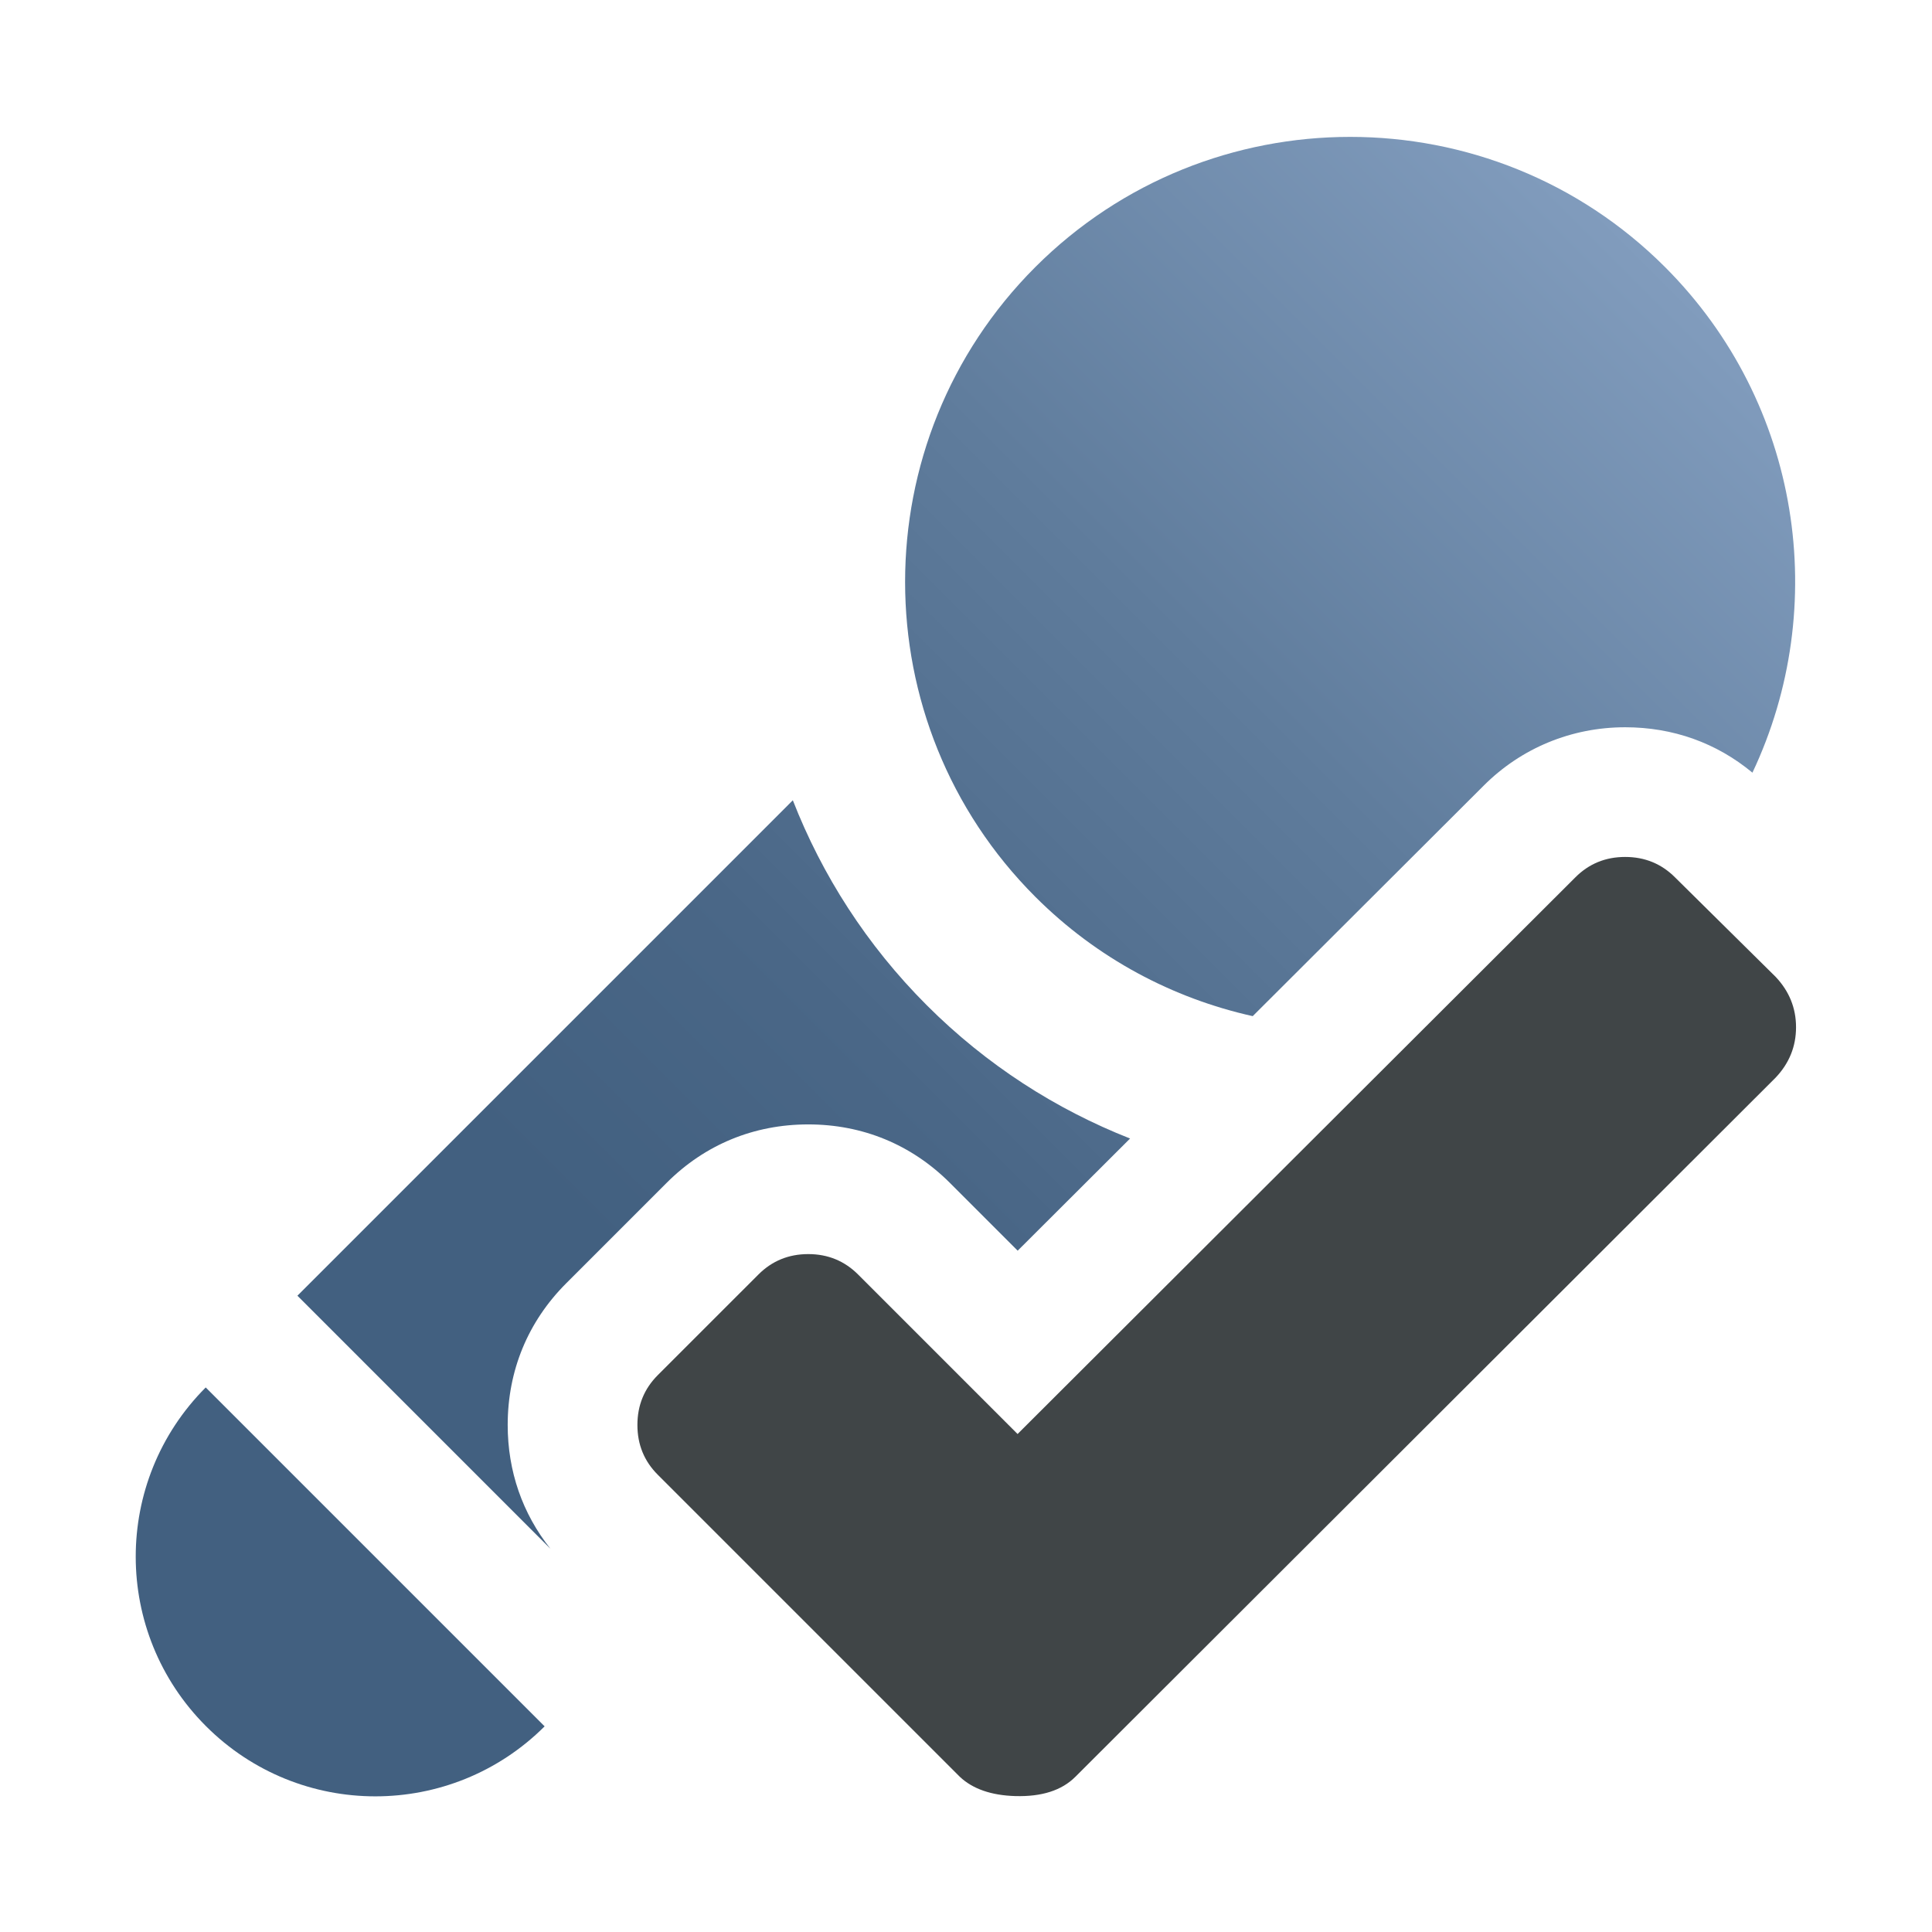
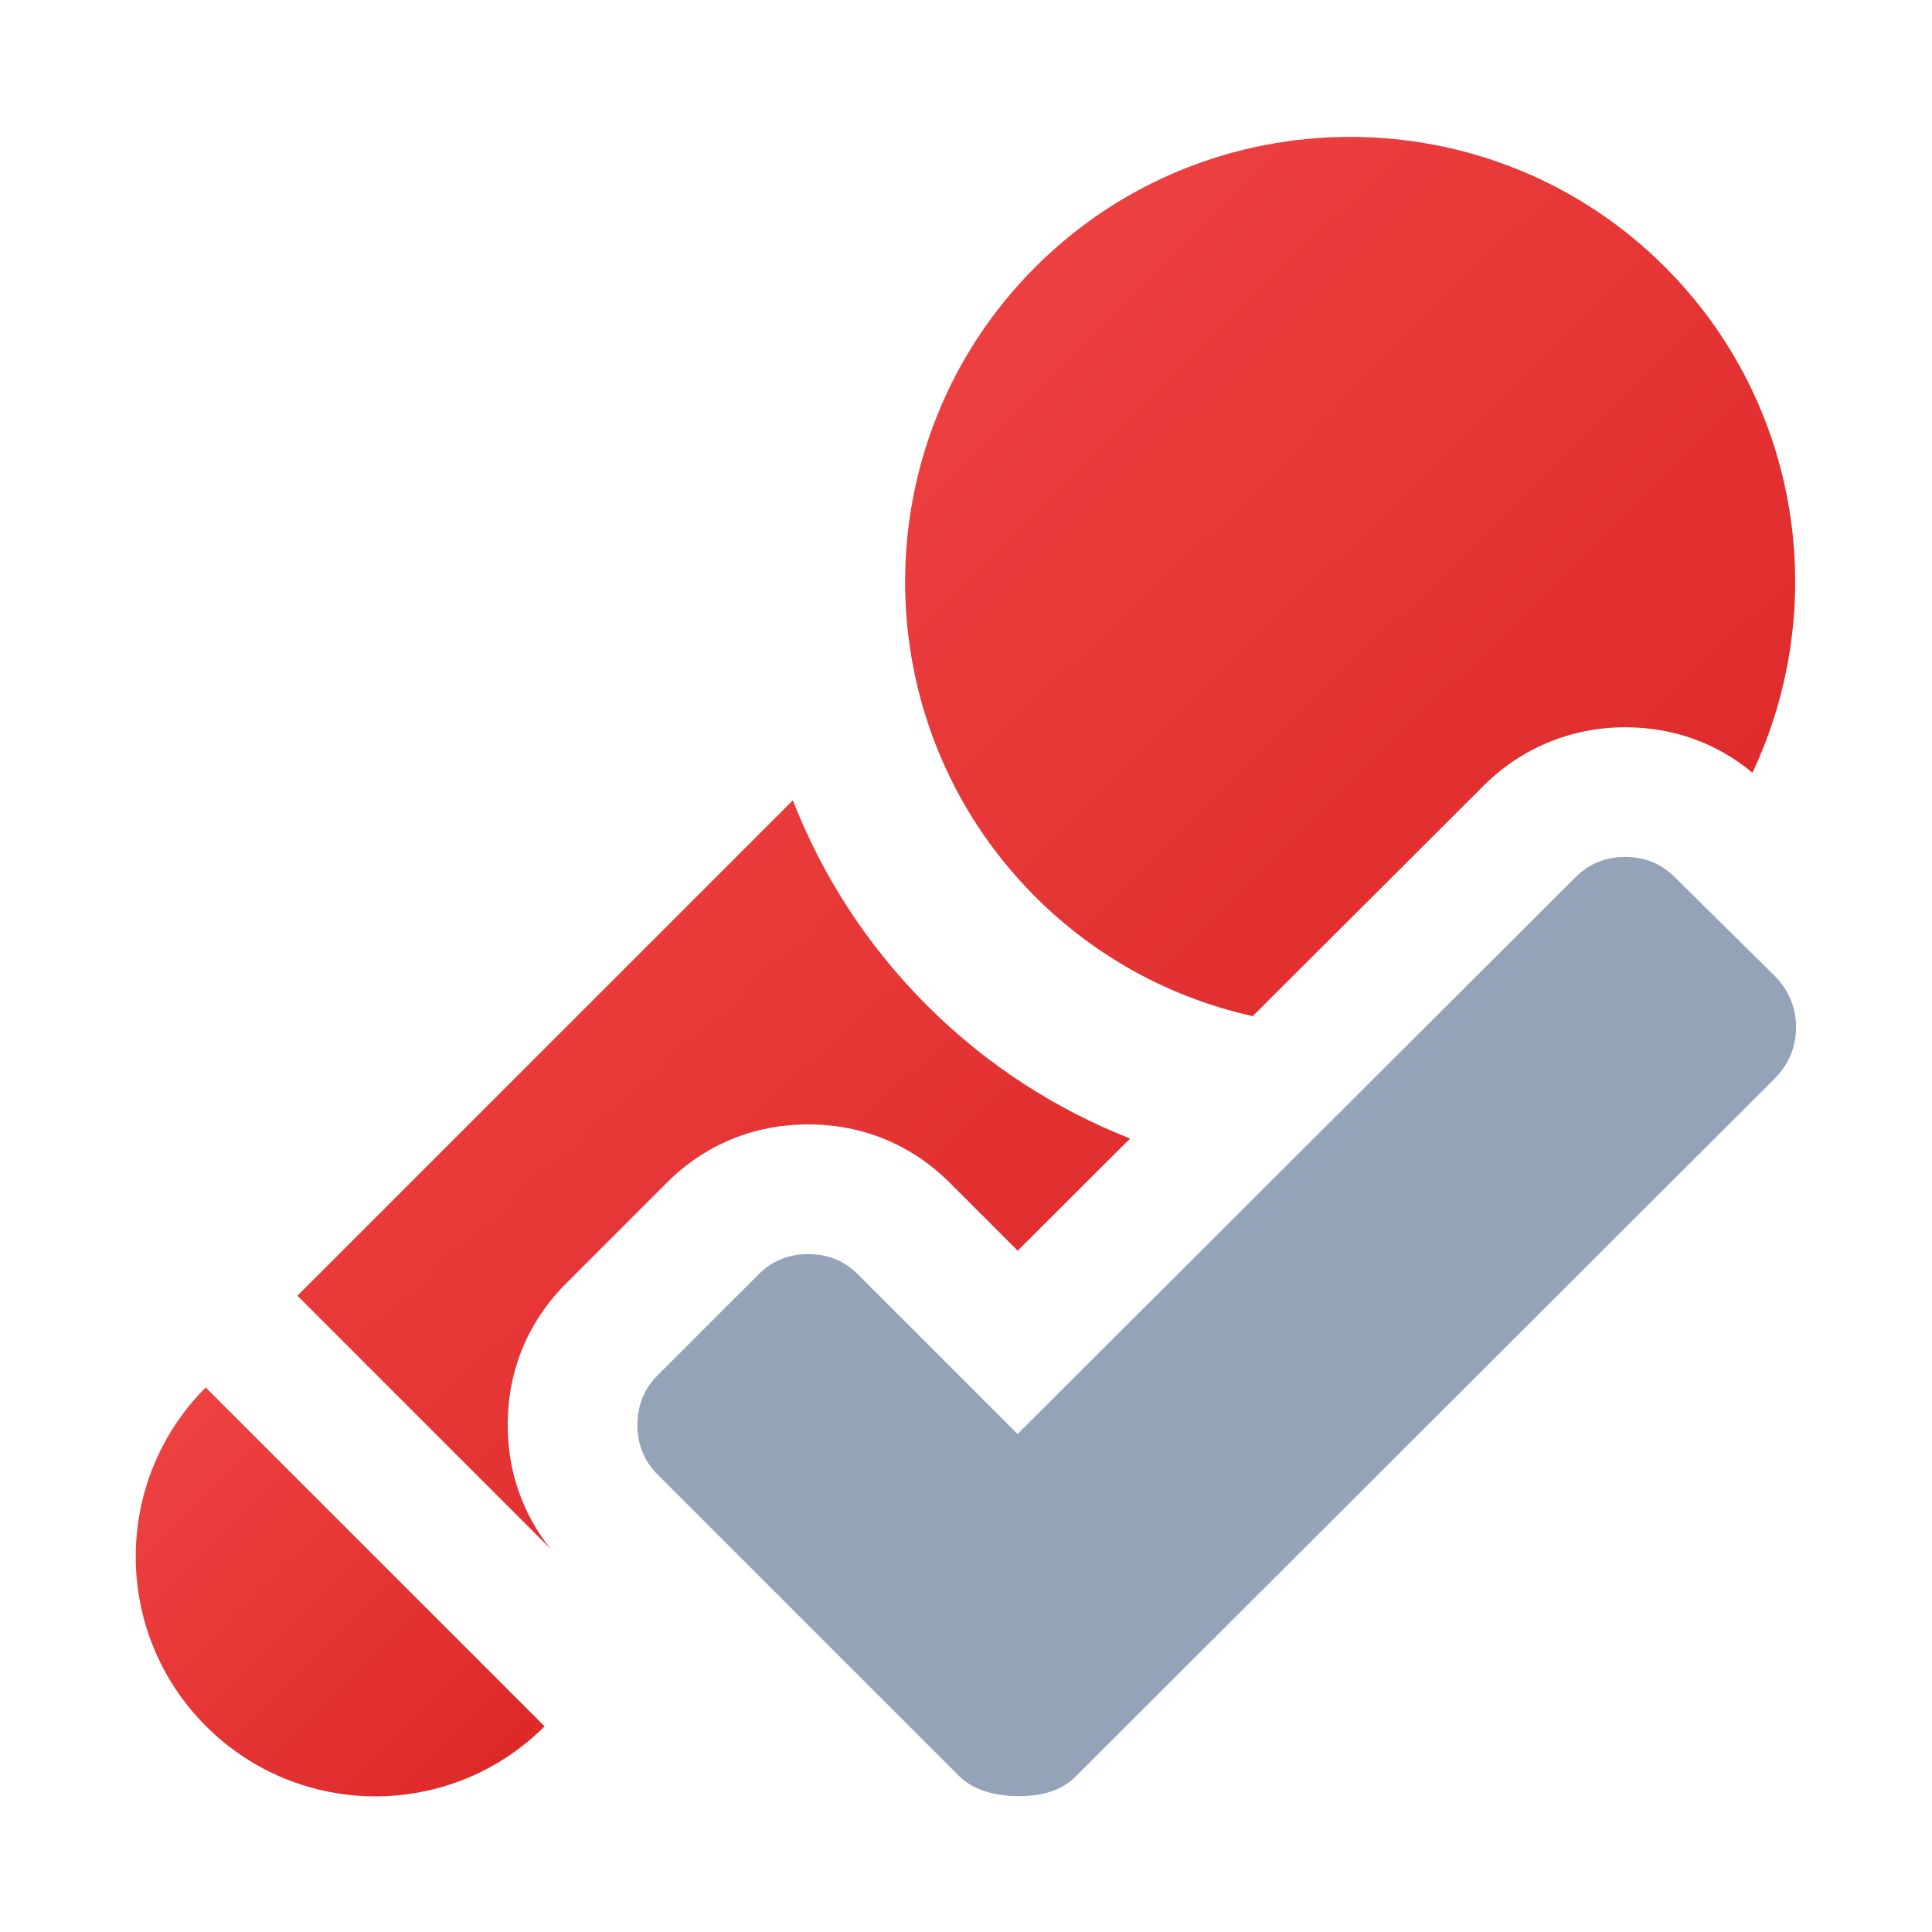
- <svg xmlns="http://www.w3.org/2000/svg" version="1.1" id="Ebene_1_Kopie_Kopie" x="0px" y="0px" width="128px" height="128px" viewBox="0 0 128 128" style="enable-background:new 0 0 128 128;" xml:space="preserve">
+ <svg xmlns="http://www.w3.org/2000/svg" version="1.1" viewBox="0 0 128 128" width="128" height="128">
+   <defs>
+     <linearGradient id="mic_accent" x1="0%" y1="0%" x2="100%" y2="100%">
+       <stop offset="0%" stop-color="#EF4444" />
+       <stop offset="100%" stop-color="#DC2626" />
+     </linearGradient>
+   </defs>
  <g>
-     <g>
-       <linearGradient id="SVGID_1_" gradientUnits="userSpaceOnUse" x1="13.687" y1="114.318" x2="110.149" y2="17.856">
-         <stop offset="0.3" style="stop-color:#426080" />
-         <stop offset="0.461" style="stop-color:#4A6787" />
-         <stop offset="0.706" style="stop-color:#5F7C9C" />
-         <stop offset="1" style="stop-color:#819CBD" />
-       </linearGradient>
-       <path style="fill:url(#SVGID_1_);" d="M13.644,114.36c6.195,6.199,16.234,6.204,22.439,0.015L13.629,91.922    C7.441,98.126,7.447,108.163,13.644,114.36z" />
-       <linearGradient id="SVGID_2_" gradientUnits="userSpaceOnUse" x1="13.647" y1="114.279" x2="110.11" y2="17.817">
-         <stop offset="0.3" style="stop-color:#426080" />
-         <stop offset="0.461" style="stop-color:#4A6787" />
-         <stop offset="0.706" style="stop-color:#5F7C9C" />
-         <stop offset="1" style="stop-color:#819CBD" />
-       </linearGradient>
-       <path style="fill:url(#SVGID_2_);" d="M37.502,85.032l6.678-6.678c2.53-2.525,5.769-3.859,9.369-3.859    c3.596,0,6.834,1.333,9.375,3.865l4.5,4.501l7.447-7.431c-4.908-1.932-9.506-4.865-13.469-8.829    c-3.991-3.992-6.943-8.632-8.875-13.581l-3.303,3.305l-29.52,29.519l16.763,16.764c-1.852-2.328-2.831-5.131-2.831-8.201    C33.637,90.809,34.971,87.569,37.502,85.032z" />
-     </g>
-     <linearGradient id="SVGID_3_" gradientUnits="userSpaceOnUse" x1="13.079" y1="113.712" x2="109.542" y2="17.249">
-       <stop offset="0.3" style="stop-color:#426080" />
-       <stop offset="0.461" style="stop-color:#4A6787" />
-       <stop offset="0.706" style="stop-color:#5F7C9C" />
-       <stop offset="1" style="stop-color:#819CBD" />
-     </linearGradient>
-     <path style="fill:url(#SVGID_3_);" d="M107.672,48.183c3.171,0,6.06,1.038,8.431,3.008c5.18-10.951,3.252-24.454-5.79-33.497   C98.81,6.193,80.094,6.194,68.59,17.696c-11.5,11.501-11.5,30.216,0,41.717c4.103,4.102,9.124,6.732,14.406,7.909l15.299-15.268   C100.787,49.558,104.117,48.183,107.672,48.183z" />
+     <path fill="url(#mic_accent)" d="M13.644,114.36c6.195,6.199,16.234,6.204,22.439,0.015L13.629,91.922C7.441,98.126,7.447,108.163,13.644,114.36z" />
+     <path fill="url(#mic_accent)" d="M37.502,85.032l6.678-6.678c2.53-2.525,5.769-3.859,9.369-3.859c3.596,0,6.834,1.333,9.375,3.865l4.5,4.501l7.447-7.431c-4.908-1.932-9.506-4.865-13.469-8.829c-3.991-3.992-6.943-8.632-8.875-13.581l-3.303,3.305l-29.52,29.519l16.763,16.764c-1.852-2.328-2.831-5.131-2.831-8.201C33.637,90.809,34.971,87.569,37.502,85.032z" />
+     <path fill="url(#mic_accent)" d="M107.672,48.183c3.171,0,6.06,1.038,8.431,3.008c5.18-10.951,3.252-24.454-5.79-33.497C98.81,6.193,80.094,6.194,68.59,17.696c-11.5,11.501-11.5,30.216,0,41.717c4.103,4.102,9.124,6.732,14.406,7.909l15.299-15.268C100.787,49.558,104.117,48.183,107.672,48.183z" />
  </g>
  <g>
-     <path style="fill:#404547;" d="M117.643,71.393l-46.401,46.328c-0.899,0.899-2.226,1.323-3.974,1.274   c-1.599-0.047-2.823-0.476-3.673-1.274L43.578,97.704c-0.899-0.898-1.348-1.997-1.348-3.297c0-1.299,0.449-2.398,1.348-3.299   l6.673-6.672c0.899-0.897,1.998-1.349,3.298-1.349c1.299,0,2.398,0.451,3.298,1.349l10.57,10.571l36.957-36.883   c0.899-0.9,1.998-1.349,3.297-1.349s2.399,0.449,3.3,1.349l6.671,6.596c0.898,0.951,1.35,2.063,1.35,3.336   C118.992,69.333,118.541,70.443,117.643,71.393z" />
+     <path fill="#94A3B8" d="M117.643,71.393l-46.401,46.328c-0.899,0.899-2.226,1.323-3.974,1.274c-1.599-0.047-2.823-0.476-3.673-1.274L43.578,97.704c-0.899-0.898-1.348-1.997-1.348-3.297c0-1.299,0.449-2.398,1.348-3.299l6.673-6.672c0.899-0.897,1.998-1.349,3.298-1.349c1.299,0,2.398,0.451,3.298,1.349l10.57,10.571l36.957-36.883c0.899-0.9,1.998-1.349,3.297-1.349s2.399,0.449,3.3,1.349l6.671,6.596c0.898,0.951,1.35,2.063,1.35,3.336C118.992,69.333,118.541,70.443,117.643,71.393z" />
  </g>
</svg>
